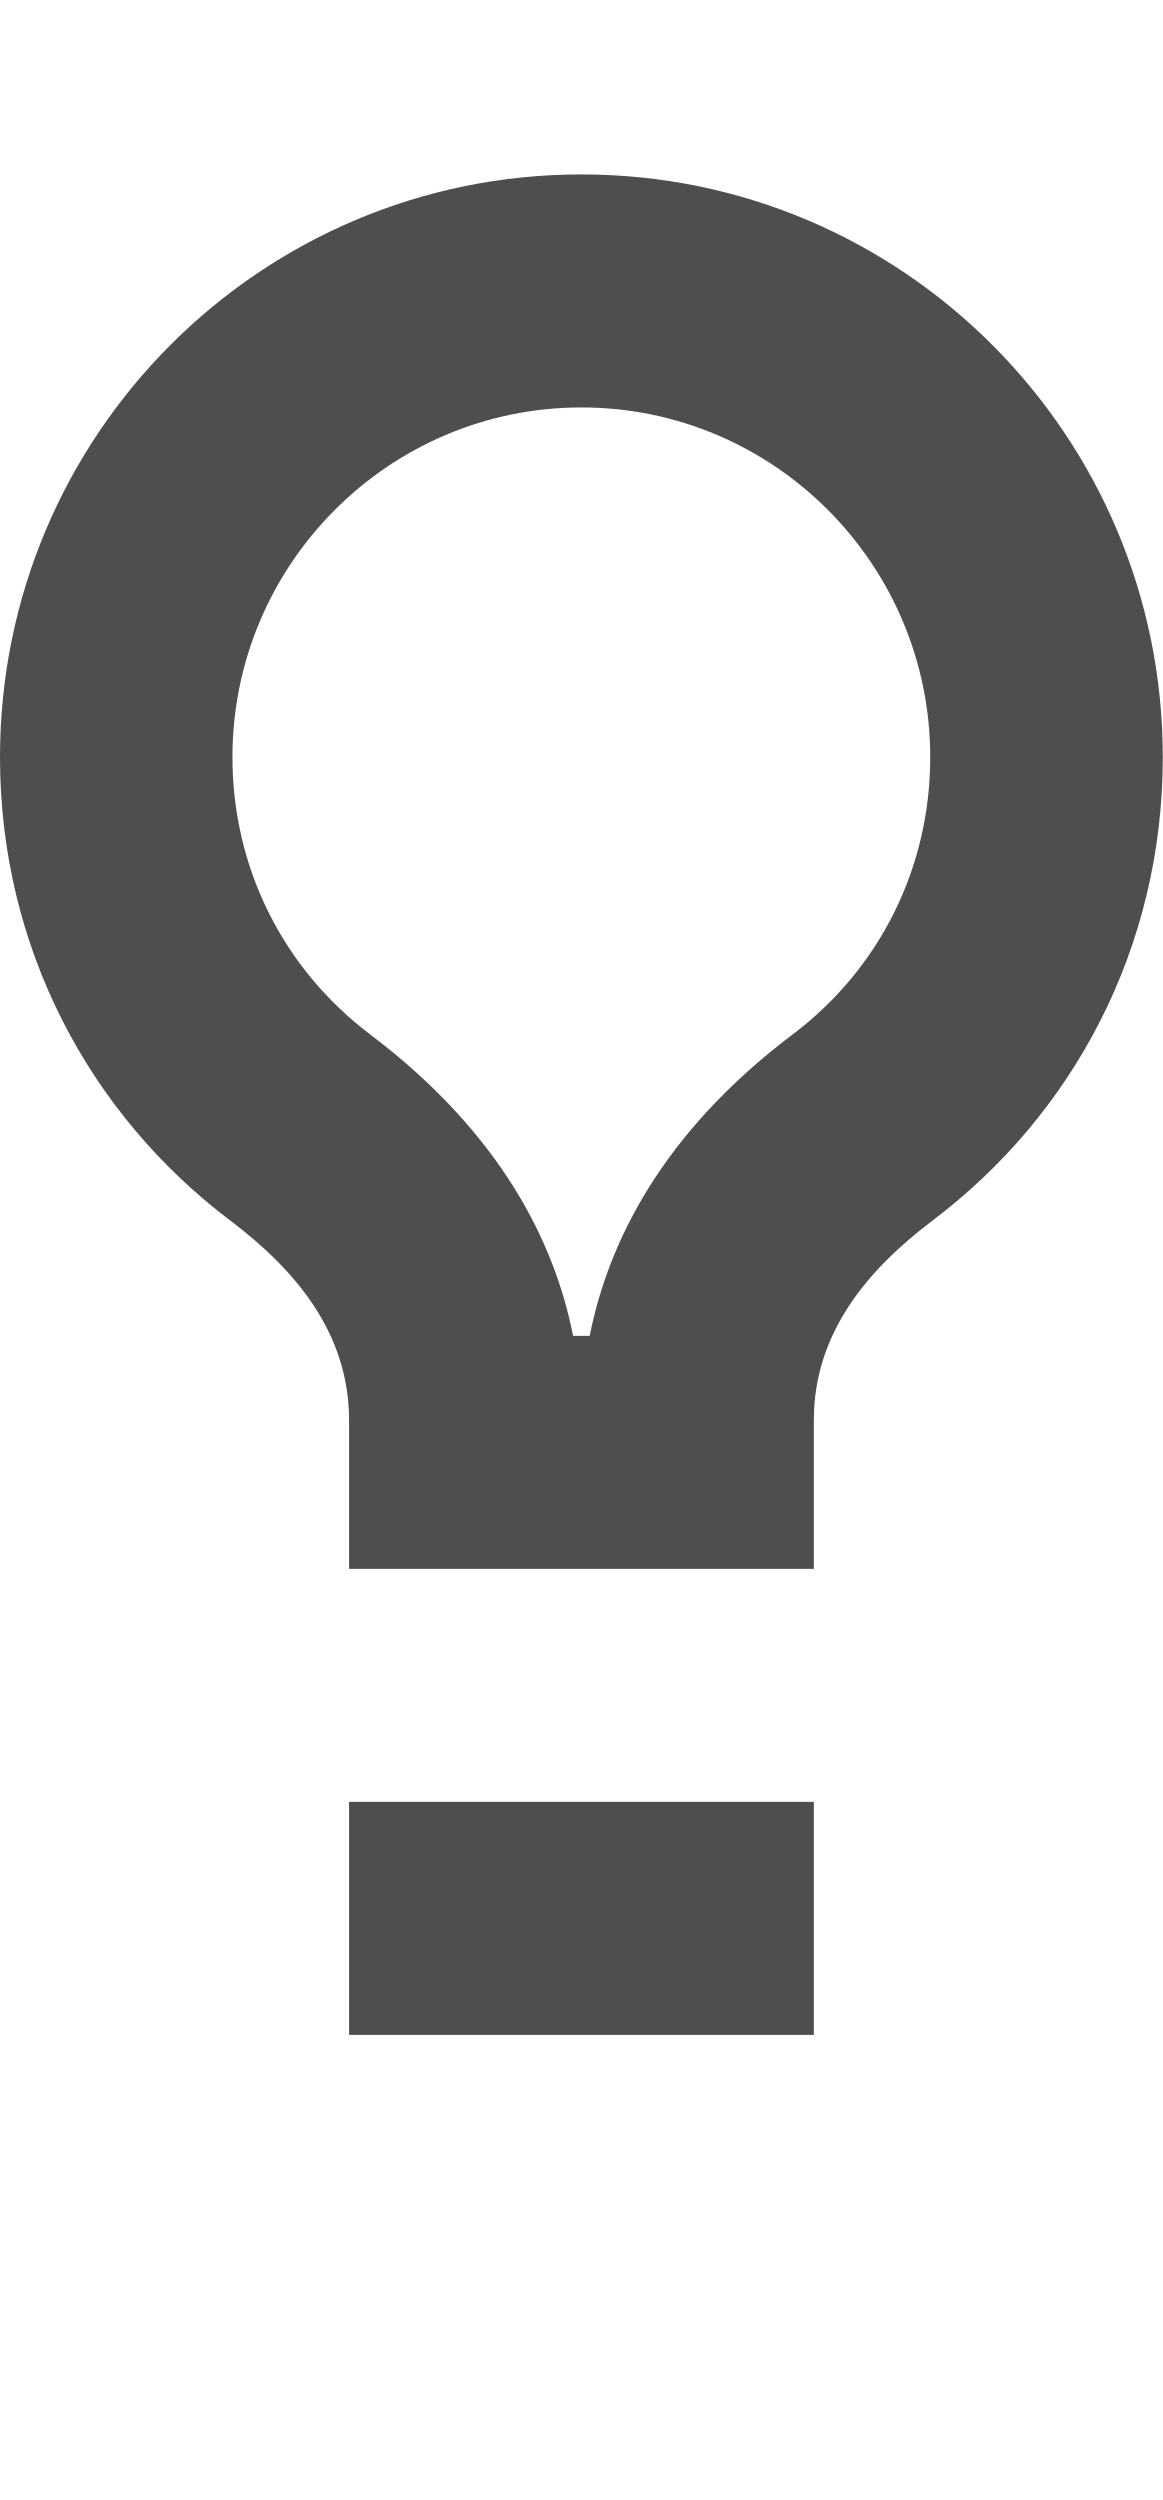
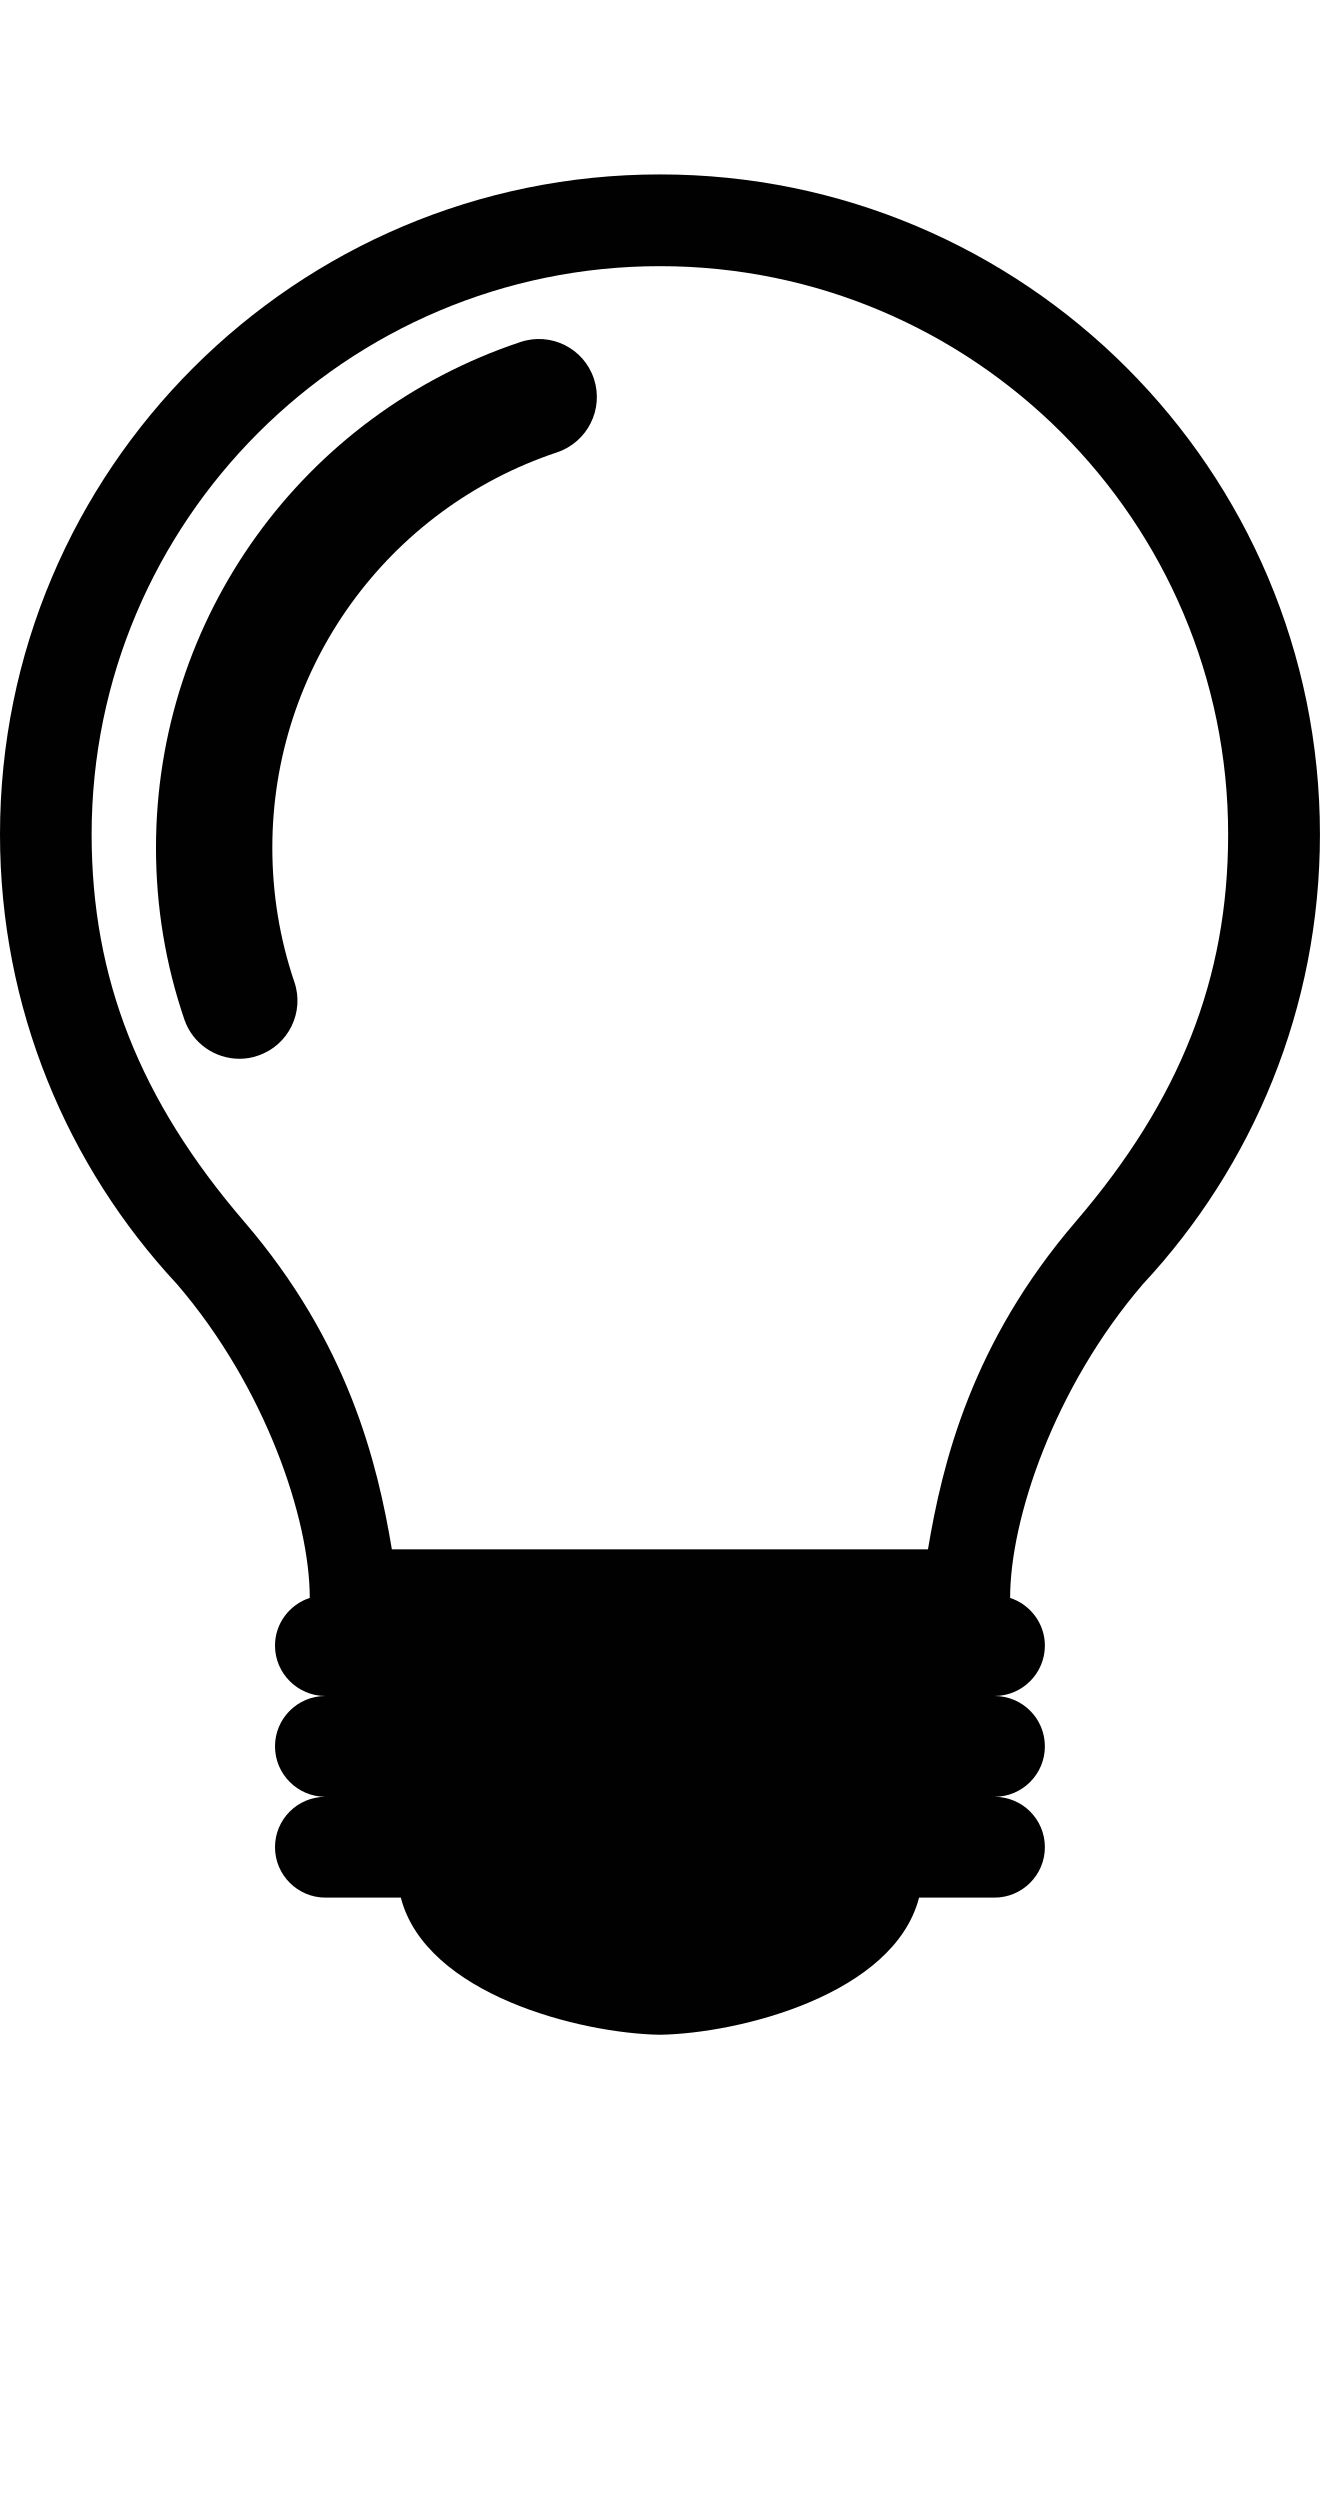
- <svg xmlns="http://www.w3.org/2000/svg" version="1.1" id="Layer_1" x="0px" y="0px" width="20px" height="43px" viewBox="0 0 20 43" style="enable-background:new 0 0 20 43;" xml:space="preserve">
+ <svg xmlns="http://www.w3.org/2000/svg" version="1.1" id="Layer_1" x="0px" y="0px" width="22.703px" height="43px" viewBox="0 0 22.703 43" style="enable-background:new 0 0 22.703 43;" xml:space="preserve">
  <g>
-     <path style="fill:#4E4E50;" d="M10,7.008c3.311,0,6,2.699,6,6.016c0,1.895-0.863,3.637-2.373,4.773   c-2.258,1.707-3.17,3.594-3.484,5.18H9.857c-0.312-1.586-1.227-3.473-3.484-5.18c-1.508-1.137-2.375-2.879-2.375-4.773   C3.998,9.707,6.689,7.008,10,7.008 M10,3C4.477,3,0,7.488,0,13.023C0,16.305,1.545,19.172,3.969,21   c1.115,0.844,2.035,1.93,2.035,3.43v2.555h7.994V24.43c0-1.5,0.92-2.586,2.033-3.43C18.457,19.172,20,16.305,20,13.023   C20,7.488,15.523,3,10,3L10,3z" />
-     <rect x="6.004" y="30.992" style="fill:#4E4E50;" width="7.994" height="4.008" />
+     <path style="fill:#010101;" d="M22.703,14.352C22.703,8.082,17.621,3,11.352,3S0,8.082,0,14.352c0,2.988,1.156,5.707,3.043,7.734   c1.527,1.777,2.285,4.043,2.285,5.398c-0.346,0.113-0.598,0.438-0.598,0.82c0,0.477,0.389,0.867,0.867,0.867   c-0.479,0-0.867,0.387-0.867,0.867c0,0.477,0.389,0.867,0.867,0.867c-0.479,0-0.867,0.387-0.867,0.867   c0,0.477,0.389,0.867,0.867,0.867h1.297c0.43,1.668,3.088,2.336,4.457,2.359c1.369-0.023,4.027-0.691,4.457-2.359h1.297   c0.48,0,0.867-0.391,0.867-0.867c0-0.48-0.387-0.867-0.867-0.867c0.48,0,0.867-0.391,0.867-0.867c0-0.48-0.387-0.867-0.867-0.867   c0.48,0,0.867-0.391,0.867-0.867c0-0.383-0.254-0.707-0.598-0.82c0-1.355,0.758-3.621,2.285-5.398   C21.547,20.059,22.703,17.34,22.703,14.352z M15.961,26.648h-4.609H6.74c-0.248-1.488-0.748-3.551-2.541-5.637   c-1.795-2.09-2.623-4.184-2.623-6.66c0-5.391,4.387-9.773,9.775-9.773c5.391,0,9.773,4.383,9.773,9.773   c0,2.477-0.828,4.57-2.621,6.66C16.711,23.098,16.211,25.16,15.961,26.648z" />
+     <path style="fill:#010101;" d="M8.951,5.883c-3.748,1.25-6.268,4.746-6.268,8.699c0,1.012,0.164,2.004,0.488,2.953   c0.141,0.414,0.531,0.676,0.947,0.676c0.105,0,0.215-0.016,0.322-0.055c0.521-0.176,0.801-0.746,0.623-1.266   c-0.252-0.742-0.379-1.52-0.379-2.309c0-3.09,1.969-5.824,4.898-6.801c0.523-0.176,0.807-0.742,0.633-1.266   S9.477,5.707,8.951,5.883z" />
  </g>
</svg>
